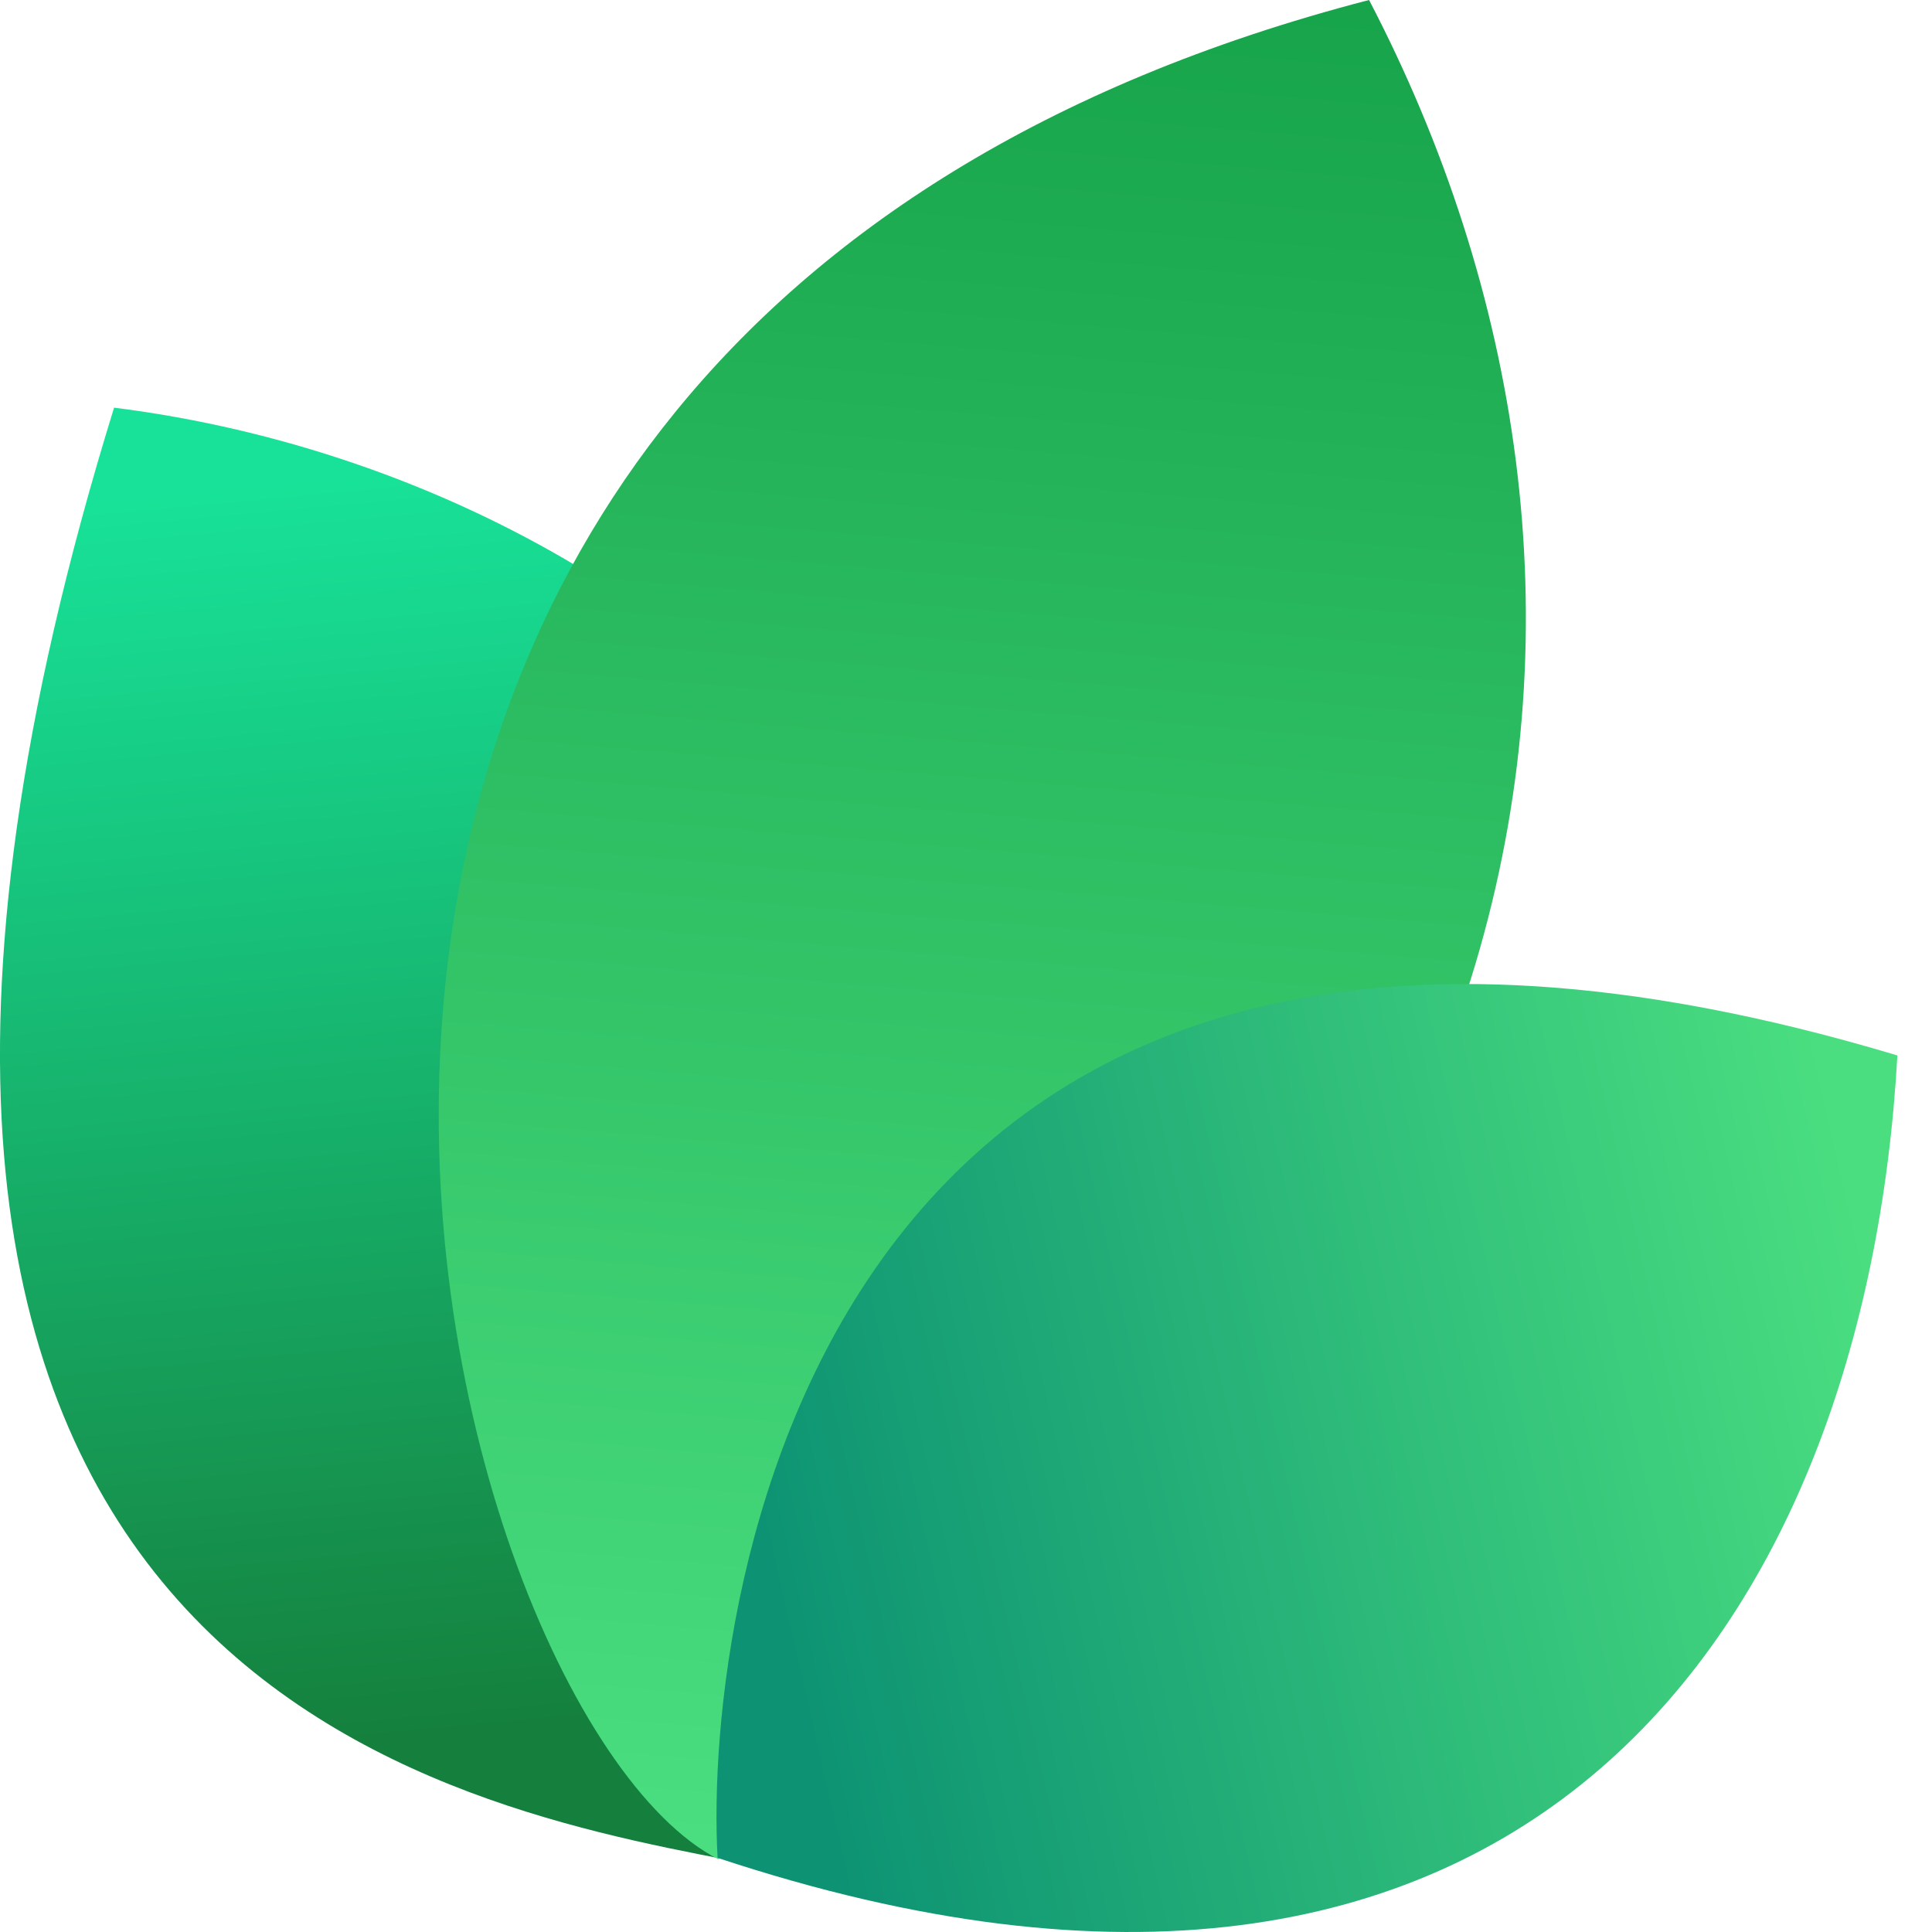
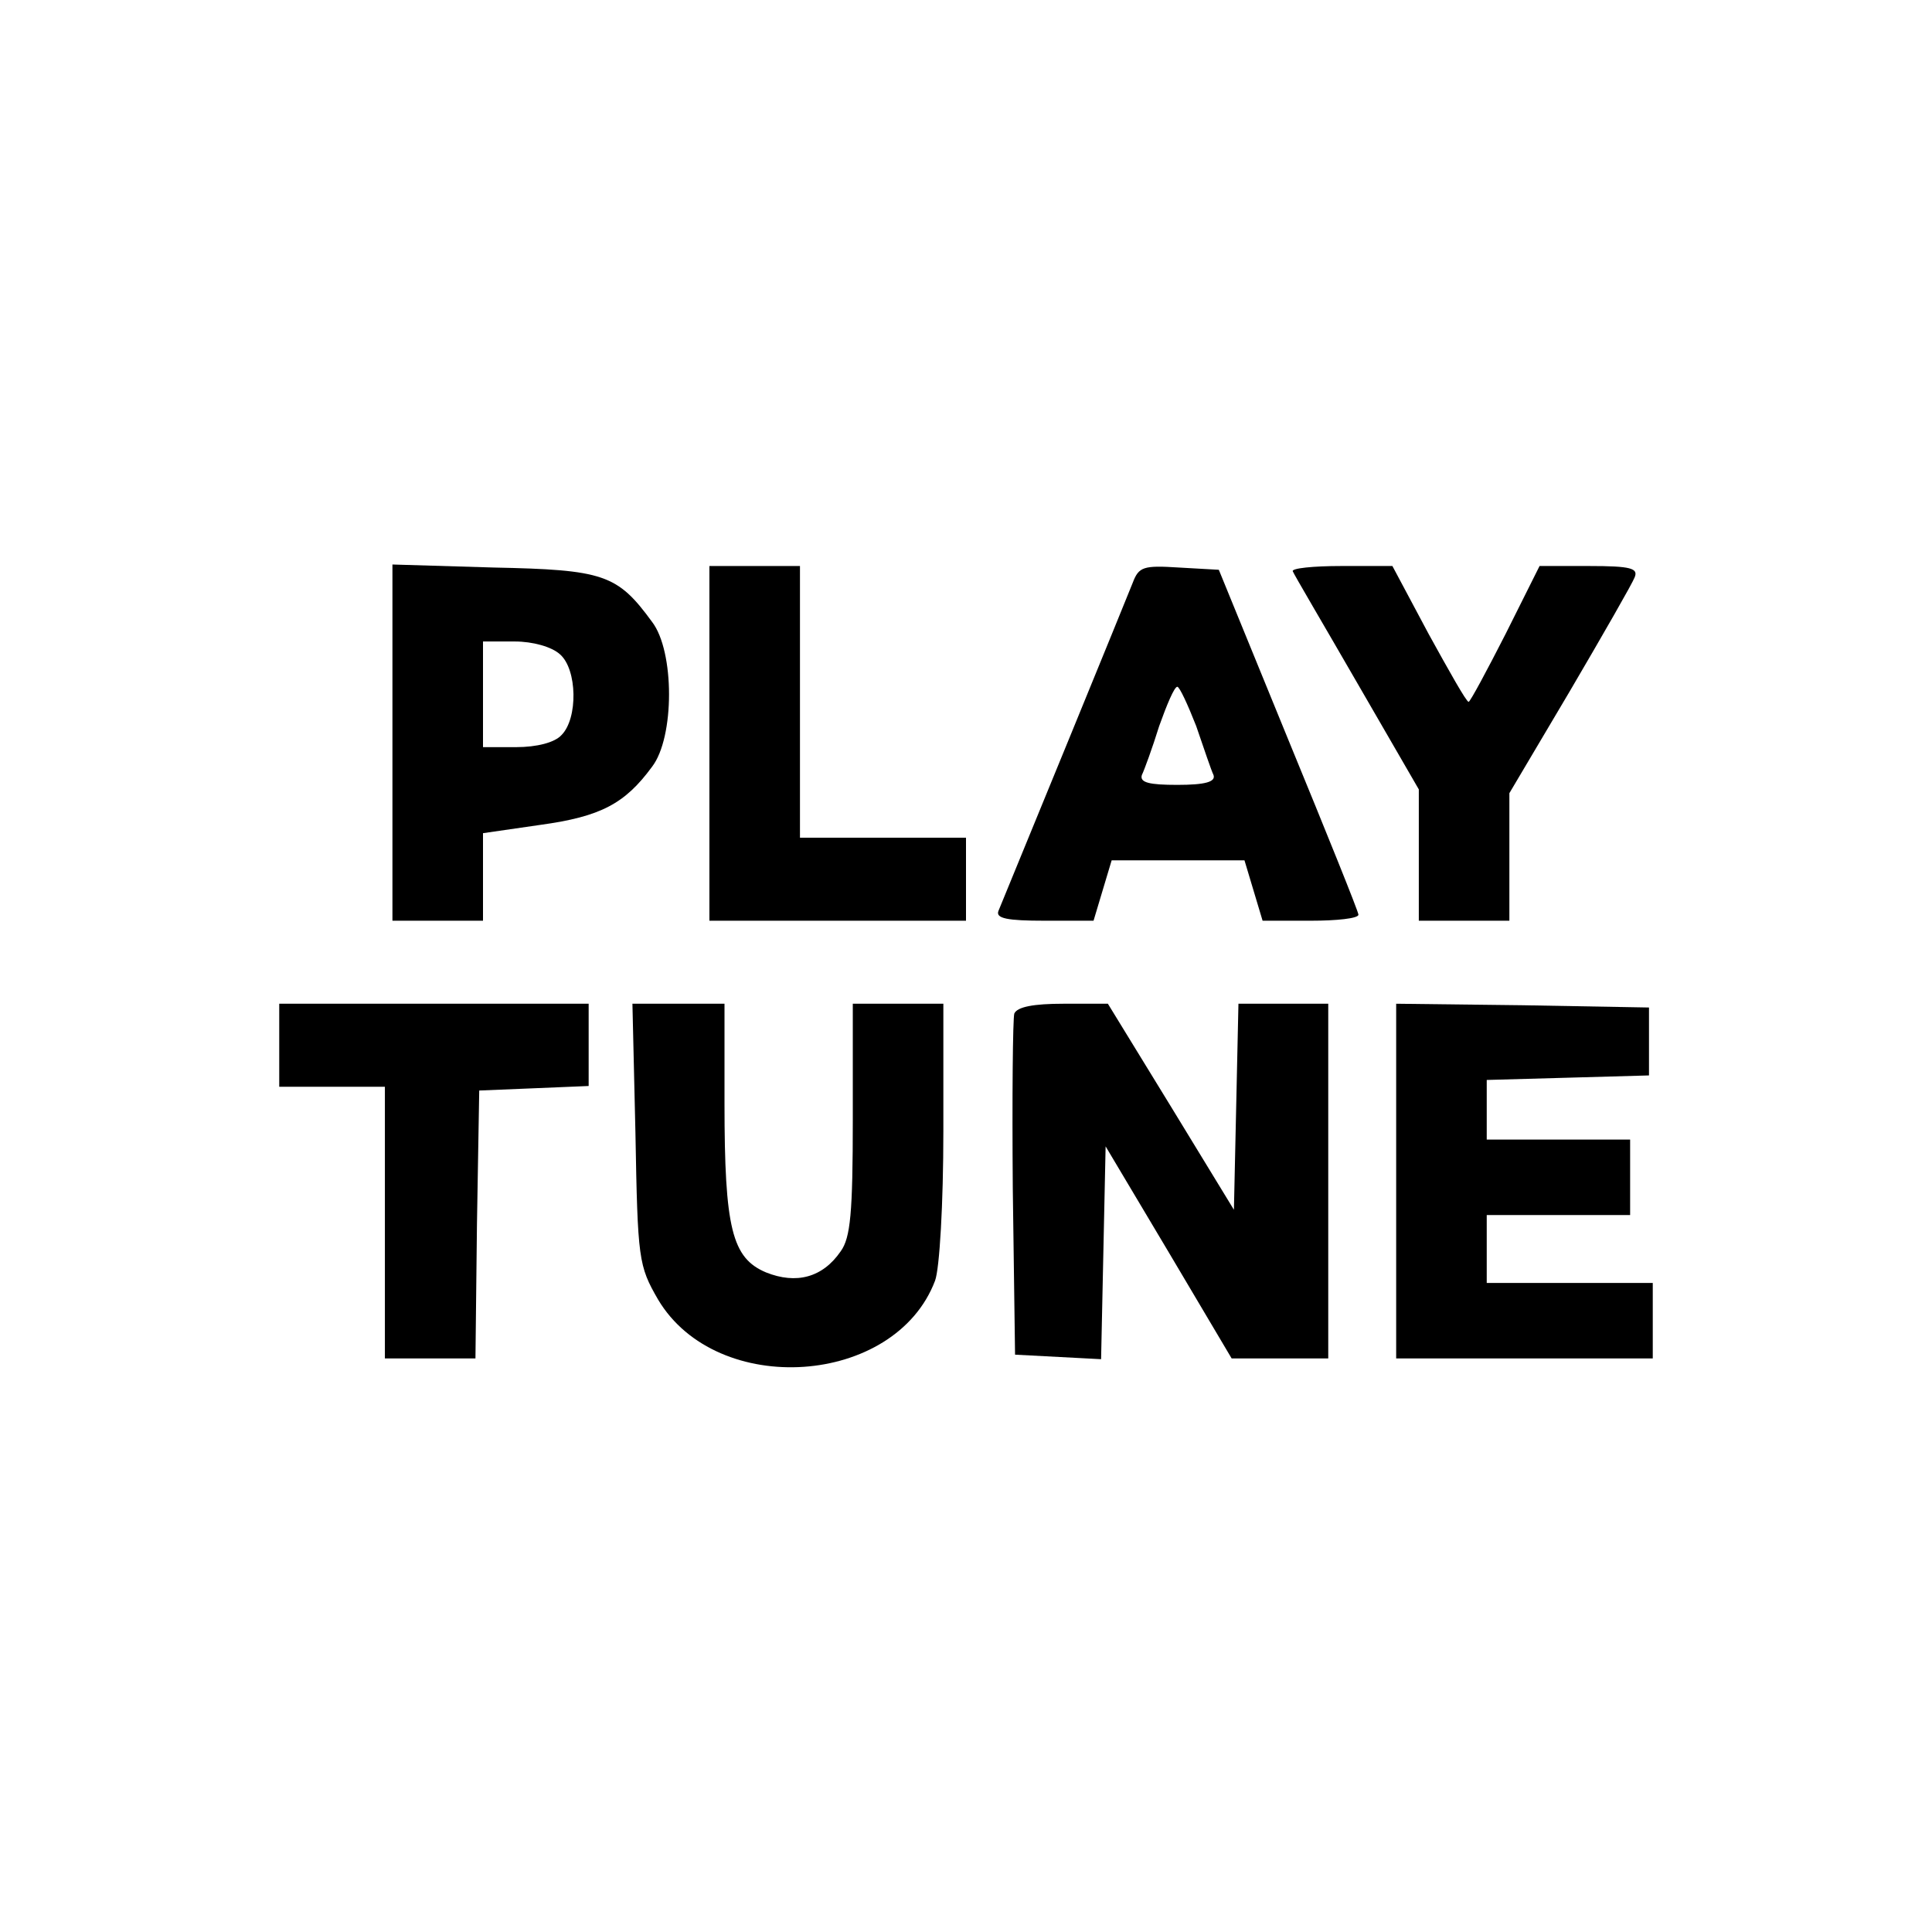
- <svg xmlns="http://www.w3.org/2000/svg" width="24" height="24" viewBox="0 0 24 24" fill="none">
-   <path d="M9.061 23.108C5.268 22.377 -3.391 20.627 1.417 5.064C9.634 6.099 16.973 14.064 9.061 23.108Z" fill="url(#paint0_linear_17557_2021)" />
-   <path d="M8.919 23.094C5.276 21.222 0.784 4.209 17.007 0C20.757 7.193 19.621 16.545 8.919 23.094Z" fill="url(#paint1_linear_17557_2021)" />
-   <path d="M8.914 23.079C8.735 19.882 10.159 9.085 23.57 13.111C23.181 20.123 18.984 26.418 8.914 23.079Z" fill="url(#paint2_linear_17557_2021)" />
-   <defs>
-     <linearGradient id="paint0_linear_17557_2021" x1="3.776" y1="5.916" x2="5.232" y2="21.559" gradientUnits="userSpaceOnUse">
-       <stop stop-color="#18E299" />
-       <stop offset="1" stop-color="#15803D" />
-     </linearGradient>
-     <linearGradient id="paint1_linear_17557_2021" x1="12.171" y1="-0.718" x2="10.19" y2="22.983" gradientUnits="userSpaceOnUse">
-       <stop stop-color="#16A34A" />
-       <stop offset="1" stop-color="#4ADE80" />
-     </linearGradient>
-     <linearGradient id="paint2_linear_17557_2021" x1="23.133" y1="15.353" x2="9.338" y2="18.52" gradientUnits="userSpaceOnUse">
-       <stop stop-color="#4ADE80" />
-       <stop offset="1" stop-color="#0D9373" />
-     </linearGradient>
-   </defs>
+ <svg xmlns="http://www.w3.org/2000/svg" version="1.0" width="256pt" height="256pt" viewBox="0 0 256 256" preserveAspectRatio="xMidYMid meet">
+   <g transform="translate(0,256) scale(0.1,-0.1)" fill="#000000" stroke="none">
+     <path d="M520 1576 l0 -236 60 0 60 0 0 58 0 58 76 11 c80 11 112 28 148 77 30 39 30 153 0 192 -46 63 -64 69 -210 72 l-134 4 0 -236z m222 117 c23 -20 24 -85 2 -107 -9 -10 -33 -16 -60 -16 l-44 0 0 70 0 70 42 0 c24 0 49 -7 60 -17z" />
+     <path d="M940 1575 l0 -235 170 0 170 0 0 55 0 55 -110 0 -110 0 0 180 0 180 -60 0 -60 0 0 -235z" />
+     <path d="M1501 1788 c-7 -18 -154 -377 -178 -435 -4 -10 12 -13 61 -13 l65 0 12 40 12 40 88 0 88 0 12 -40 12 -40 64 0 c34 0 63 3 63 8 0 4 -42 108 -93 232 l-92 225 -53 3 c-47 3 -53 1 -61 -20z m84 -190 c10 -29 20 -59 23 -65 3 -9 -11 -13 -48 -13 -37 0 -50 3 -47 13 3 6 14 36 23 65 10 28 20 52 24 52 3 0 14 -24 25 -52z" />
+     <path d="M1713 1803 c2 -5 41 -71 86 -149 l81 -140 0 -87 0 -87 60 0 60 0 0 84 0 85 80 135 c44 75 83 143 86 151 5 12 -5 15 -60 15 l-66 0 -45 -90 c-25 -49 -47 -90 -49 -90 -3 0 -26 41 -53 90 l-48 90 -68 0 c-37 0 -66 -3 -64 -7z" />
+     <path d="M370 1175 l0 -55 70 0 70 0 0 -180 0 -180 60 0 60 0 2 178 3 177 73 3 72 3 0 54 0 55 -205 0 -205 0 0 -55z" />
+     <path d="M842 1058 c3 -167 4 -175 30 -220 78 -131 314 -115 367 25 6 16 11 102 11 198 l0 169 -60 0 -60 0 0 -153 c0 -124 -3 -157 -16 -175 -24 -35 -59 -44 -99 -28 -45 19 -55 58 -55 224 l0 132 -61 0 -61 0 4 -172z" />
+     <path d="M1344 1217 c-2 -7 -3 -111 -2 -232 l3 -220 57 -3 57 -3 3 141 3 141 84 -141 83 -140 64 0 64 0 0 235 0 235 -60 0 -59 0 -3 -137 -3 -136 -83 136 -84 137 -59 0 c-39 0 -61 -4 -65 -13z" />
+     <path d="M1850 995 l0 -235 170 0 170 0 0 50 0 50 -110 0 -110 0 0 45 0 45 95 0 95 0 0 50 0 50 -95 0 -95 0 0 40 0 39 108 3 107 3 0 45 0 45 -167 3 -168 2 0 -235z" />
+   </g>
</svg>
